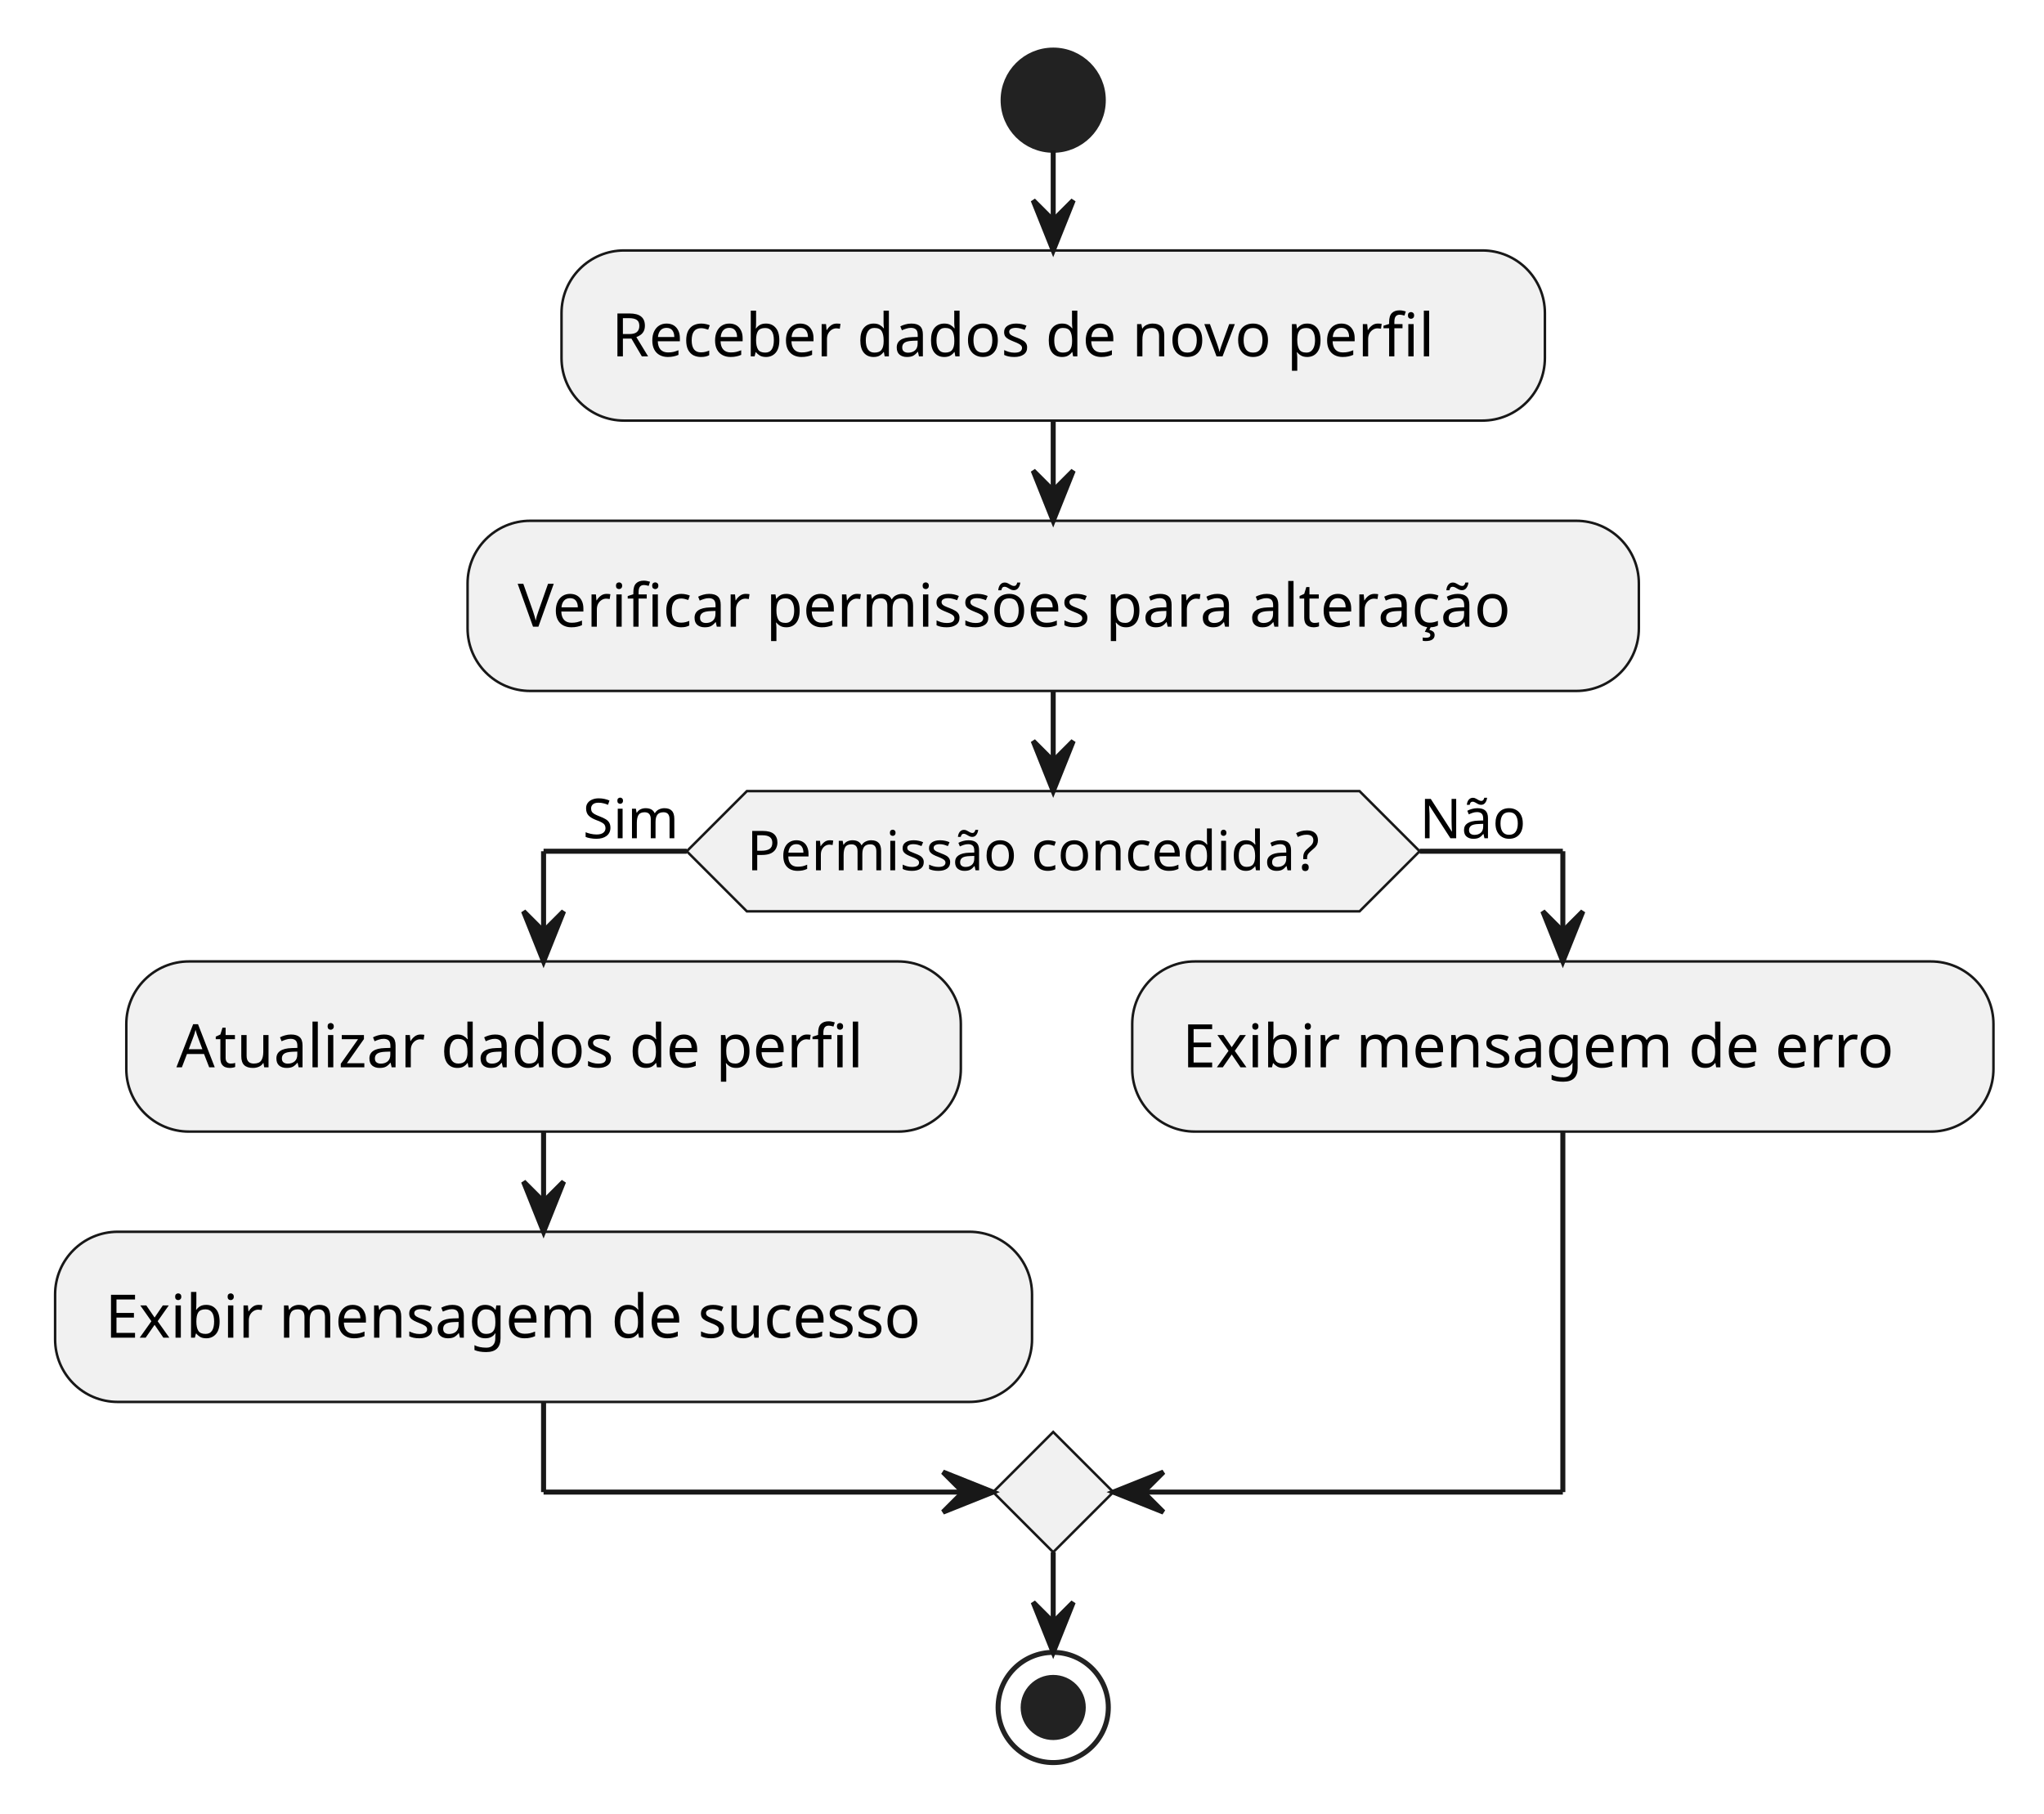
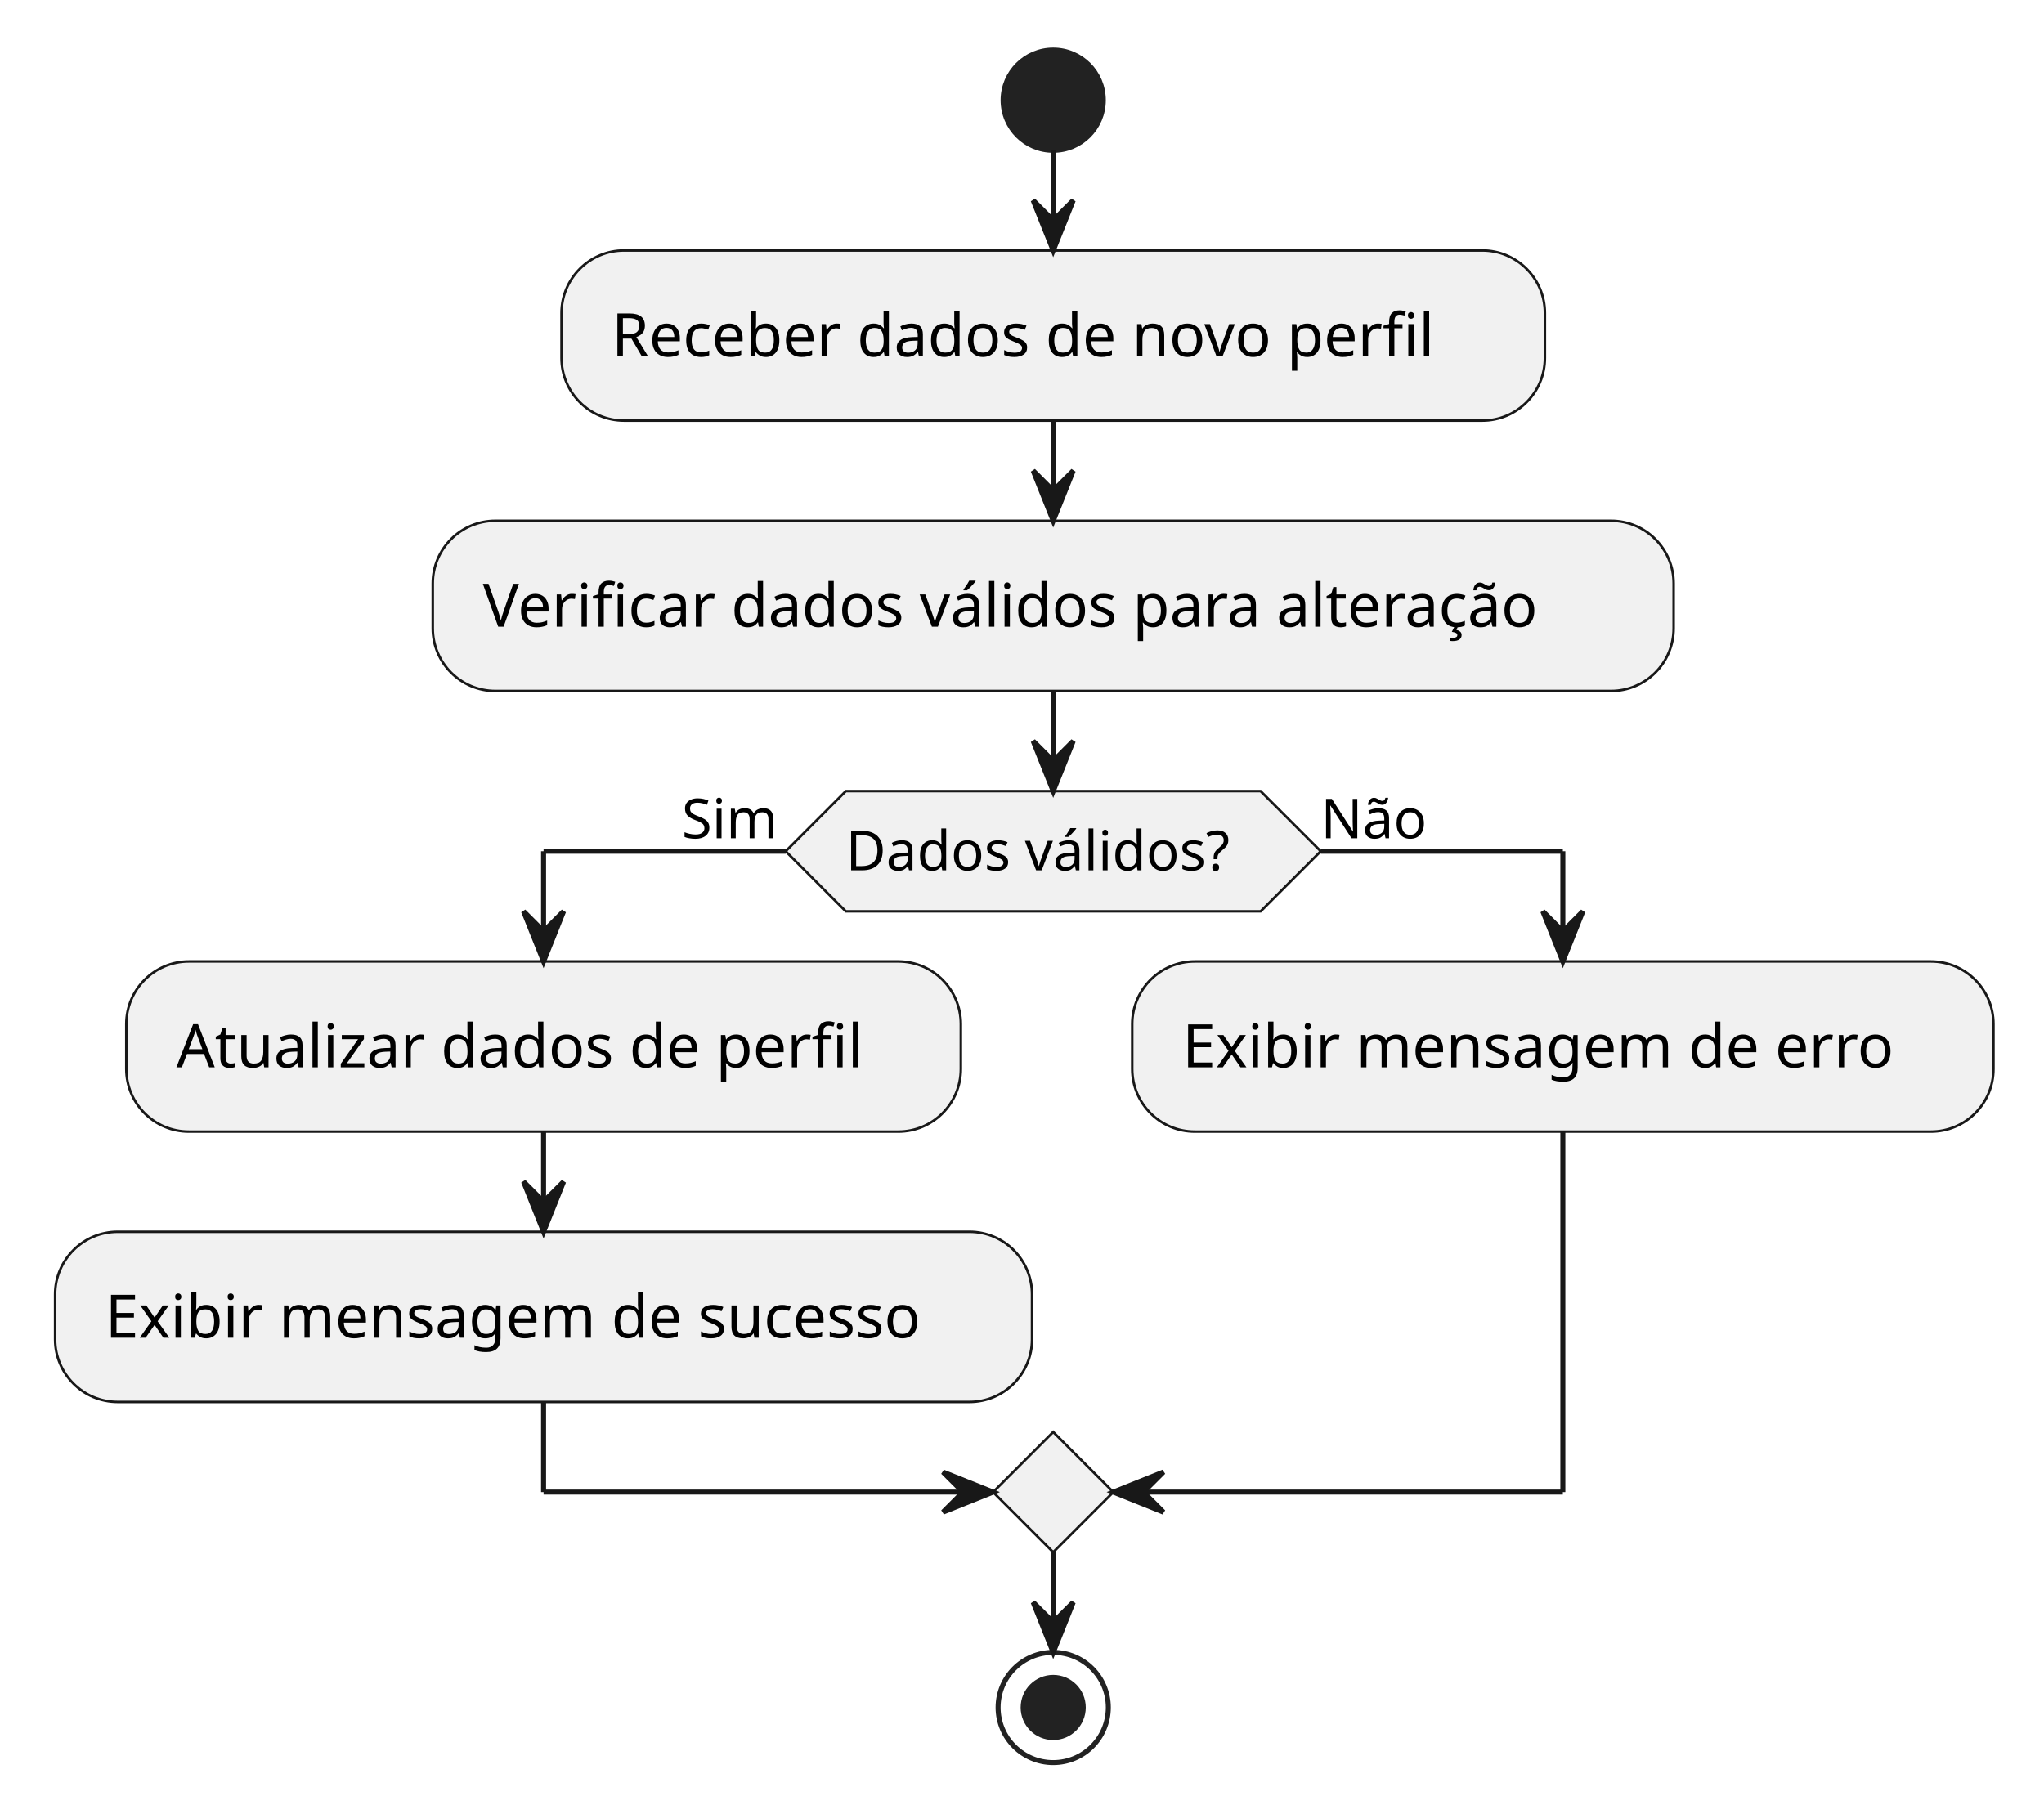
<svg xmlns="http://www.w3.org/2000/svg" contentStyleType="text/css" data-diagram-type="ACTIVITY" height="362px" preserveAspectRatio="none" style="width:408px;height:362px;background:#FFFFFF;" version="1.1" viewBox="0 0 408 362" width="408px" zoomAndPan="magnify">
  <defs />
  <g>
    <ellipse cx="210.229" cy="20" fill="#222222" rx="10" ry="10" style="stroke:#222222;stroke-width:1;" />
    <rect fill="#F1F1F1" height="33.969" rx="12.5" ry="12.5" style="stroke:#181818;stroke-width:0.5;" width="196.291" x="112.084" y="50" />
    <text fill="#000000" font-family="sans-serif" font-size="12" lengthAdjust="spacing" textLength="176.291" x="122.084" y="71.139">Receber dados de novo perfil</text>
-     <rect fill="#F1F1F1" height="33.969" rx="12.5" ry="12.5" style="stroke:#181818;stroke-width:0.5;" width="233.797" x="93.331" y="103.969" />
-     <text fill="#000000" font-family="sans-serif" font-size="12" lengthAdjust="spacing" textLength="213.797" x="103.331" y="125.107">Verificar permissões para alteração</text>
-     <polygon fill="#F1F1F1" points="149.084,157.938,271.373,157.938,283.373,169.938,271.373,181.938,149.084,181.938,137.084,169.938,149.084,157.938" style="stroke:#181818;stroke-width:0.5;" />
-     <text fill="#000000" font-family="sans-serif" font-size="11" lengthAdjust="spacing" textLength="122.289" x="149.084" y="173.746">Permissão concedida?</text>
-     <text fill="#000000" font-family="sans-serif" font-size="11" lengthAdjust="spacing" textLength="20.754" x="116.331" y="167.343">Sim</text>
-     <text fill="#000000" font-family="sans-serif" font-size="11" lengthAdjust="spacing" textLength="21.699" x="283.373" y="167.343">Não</text>
+     <rect fill="#F1F1F1" height="33.969" rx="12.5" ry="12.5" style="stroke:#181818;stroke-width:0.5;" width="247.69" x="86.384" y="103.969" />
+     <text fill="#000000" font-family="sans-serif" font-size="12" lengthAdjust="spacing" textLength="227.69" x="96.384" y="125.107">Verificar dados válidos para alteração</text>
+     <polygon fill="#F1F1F1" points="168.831,157.938,251.627,157.938,263.627,169.938,251.627,181.938,168.831,181.938,156.831,169.938,168.831,157.938" style="stroke:#181818;stroke-width:0.5;" />
+     <text fill="#000000" font-family="sans-serif" font-size="11" lengthAdjust="spacing" textLength="82.795" x="168.831" y="173.746">Dados válidos?</text>
+     <text fill="#000000" font-family="sans-serif" font-size="11" lengthAdjust="spacing" textLength="20.754" x="136.077" y="167.343">Sim</text>
+     <text fill="#000000" font-family="sans-serif" font-size="11" lengthAdjust="spacing" textLength="21.699" x="263.627" y="167.343">Não</text>
    <rect fill="#F1F1F1" height="33.969" rx="12.5" ry="12.5" style="stroke:#181818;stroke-width:0.5;" width="166.578" x="25.212" y="191.938" />
    <text fill="#000000" font-family="sans-serif" font-size="12" lengthAdjust="spacing" textLength="146.578" x="35.212" y="213.076">Atualizar dados de perfil</text>
    <rect fill="#F1F1F1" height="33.969" rx="12.5" ry="12.5" style="stroke:#181818;stroke-width:0.5;" width="195.002" x="11" y="245.906" />
    <text fill="#000000" font-family="sans-serif" font-size="12" lengthAdjust="spacing" textLength="175.002" x="21" y="267.045">Exibir mensagem de sucesso</text>
    <rect fill="#F1F1F1" height="33.969" rx="12.5" ry="12.5" style="stroke:#181818;stroke-width:0.5;" width="171.91" x="226.002" y="191.938" />
    <text fill="#000000" font-family="sans-serif" font-size="12" lengthAdjust="spacing" textLength="151.91" x="236.002" y="213.076">Exibir mensagem de erro</text>
    <polygon fill="#F1F1F1" points="210.229,285.875,222.229,297.875,210.229,309.875,198.229,297.875,210.229,285.875" style="stroke:#181818;stroke-width:0.5;" />
    <ellipse cx="210.229" cy="340.875" fill="none" rx="11" ry="11" style="stroke:#222222;stroke-width:1;" />
    <ellipse cx="210.229" cy="340.875" fill="#222222" rx="6" ry="6" style="stroke:#222222;stroke-width:1;" />
    <line style="stroke:#181818;stroke-width:1;" x1="210.229" x2="210.229" y1="30" y2="50" />
    <polygon fill="#181818" points="206.229,40,210.229,50,214.229,40,210.229,44" style="stroke:#181818;stroke-width:1;" />
    <line style="stroke:#181818;stroke-width:1;" x1="210.229" x2="210.229" y1="83.969" y2="103.969" />
    <polygon fill="#181818" points="206.229,93.969,210.229,103.969,214.229,93.969,210.229,97.969" style="stroke:#181818;stroke-width:1;" />
    <line style="stroke:#181818;stroke-width:1;" x1="108.501" x2="108.501" y1="225.906" y2="245.906" />
    <polygon fill="#181818" points="104.501,235.906,108.501,245.906,112.501,235.906,108.501,239.906" style="stroke:#181818;stroke-width:1;" />
-     <line style="stroke:#181818;stroke-width:1;" x1="137.084" x2="108.501" y1="169.938" y2="169.938" />
+     <line style="stroke:#181818;stroke-width:1;" x1="156.831" x2="108.501" y1="169.938" y2="169.938" />
    <line style="stroke:#181818;stroke-width:1;" x1="108.501" x2="108.501" y1="169.938" y2="191.938" />
    <polygon fill="#181818" points="104.501,181.938,108.501,191.938,112.501,181.938,108.501,185.938" style="stroke:#181818;stroke-width:1;" />
-     <line style="stroke:#181818;stroke-width:1;" x1="283.373" x2="311.957" y1="169.938" y2="169.938" />
+     <line style="stroke:#181818;stroke-width:1;" x1="263.627" x2="311.957" y1="169.938" y2="169.938" />
    <line style="stroke:#181818;stroke-width:1;" x1="311.957" x2="311.957" y1="169.938" y2="191.938" />
    <polygon fill="#181818" points="307.957,181.938,311.957,191.938,315.957,181.938,311.957,185.938" style="stroke:#181818;stroke-width:1;" />
    <line style="stroke:#181818;stroke-width:1;" x1="108.501" x2="108.501" y1="279.875" y2="297.875" />
    <line style="stroke:#181818;stroke-width:1;" x1="108.501" x2="198.229" y1="297.875" y2="297.875" />
    <polygon fill="#181818" points="188.229,293.875,198.229,297.875,188.229,301.875,192.229,297.875" style="stroke:#181818;stroke-width:1;" />
    <line style="stroke:#181818;stroke-width:1;" x1="311.957" x2="311.957" y1="225.906" y2="297.875" />
    <line style="stroke:#181818;stroke-width:1;" x1="311.957" x2="222.229" y1="297.875" y2="297.875" />
    <polygon fill="#181818" points="232.229,293.875,222.229,297.875,232.229,301.875,228.229,297.875" style="stroke:#181818;stroke-width:1;" />
    <line style="stroke:#181818;stroke-width:1;" x1="210.229" x2="210.229" y1="137.938" y2="157.938" />
    <polygon fill="#181818" points="206.229,147.938,210.229,157.938,214.229,147.938,210.229,151.938" style="stroke:#181818;stroke-width:1;" />
    <line style="stroke:#181818;stroke-width:1;" x1="210.229" x2="210.229" y1="309.875" y2="329.875" />
    <polygon fill="#181818" points="206.229,319.875,210.229,329.875,214.229,319.875,210.229,323.875" style="stroke:#181818;stroke-width:1;" />
  </g>
</svg>
